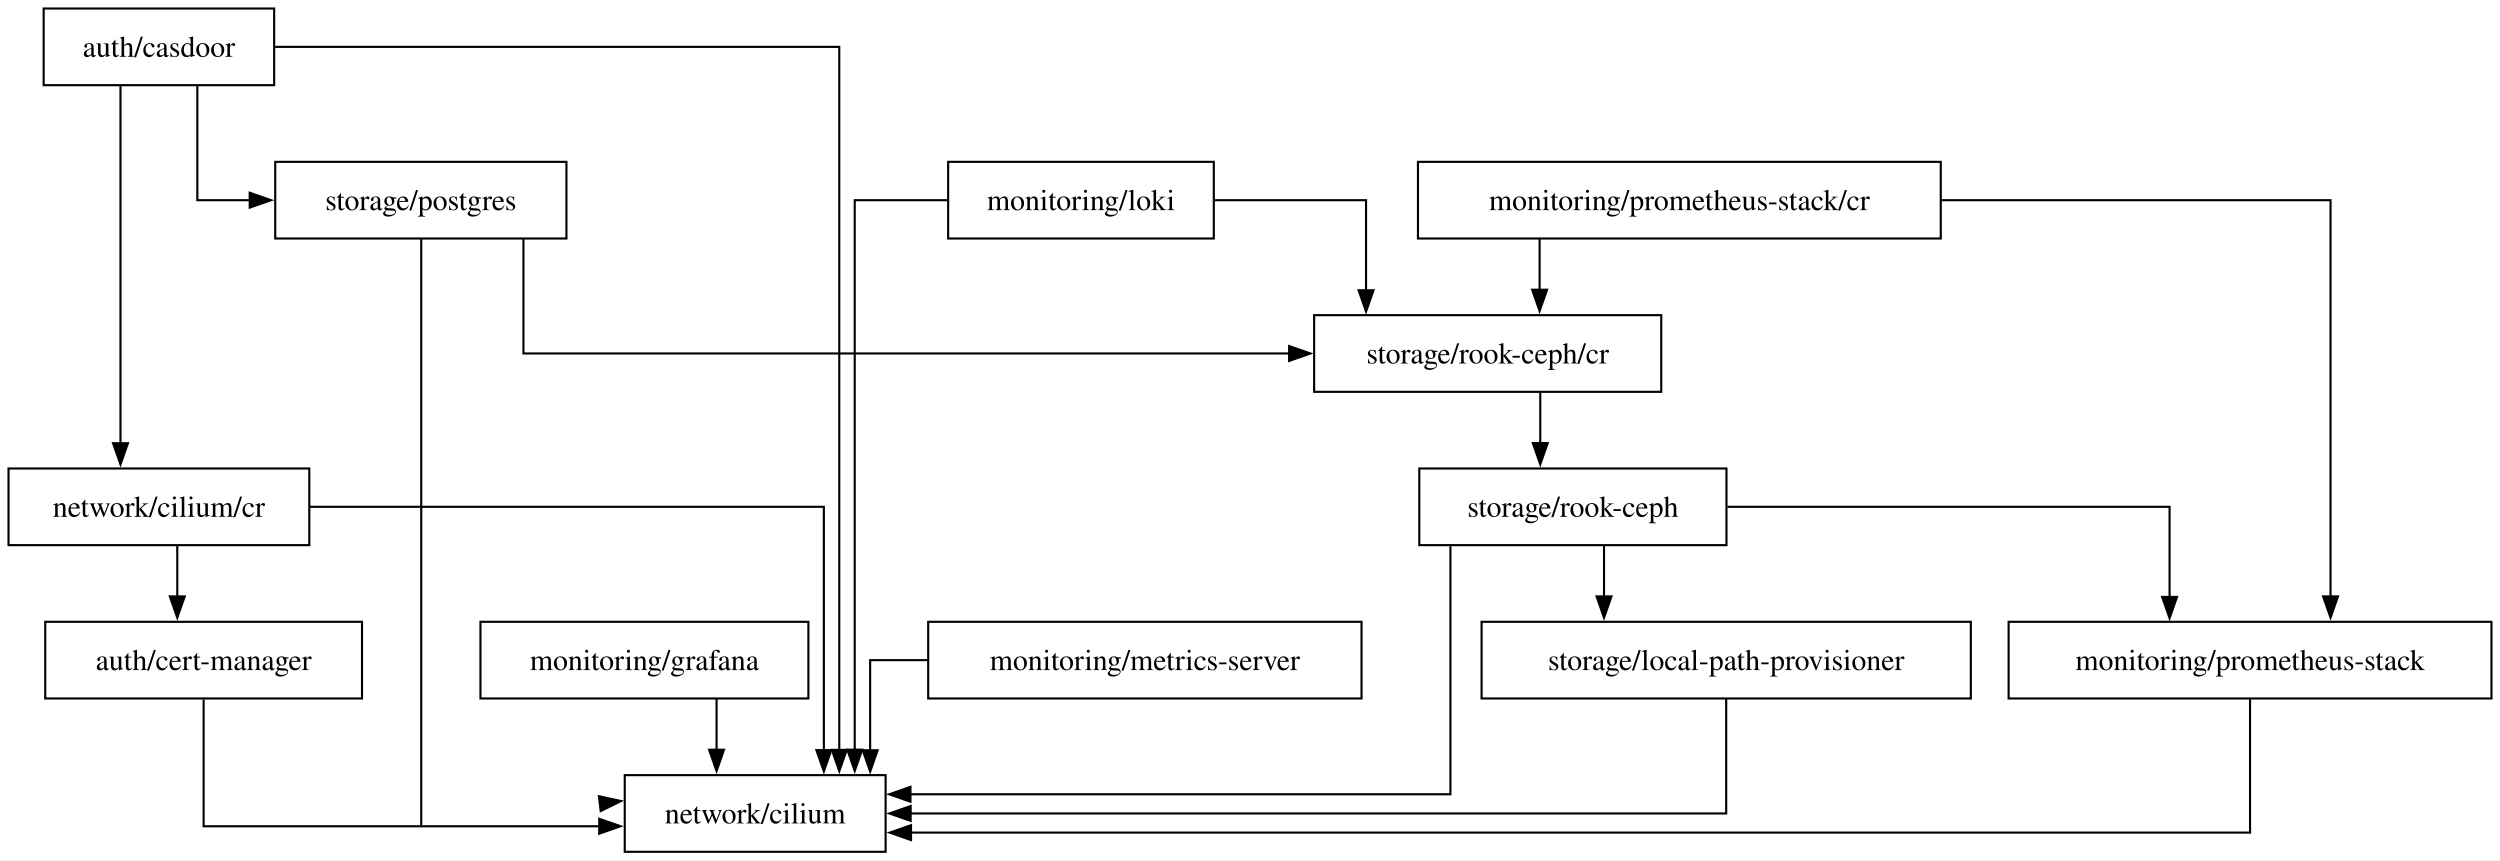
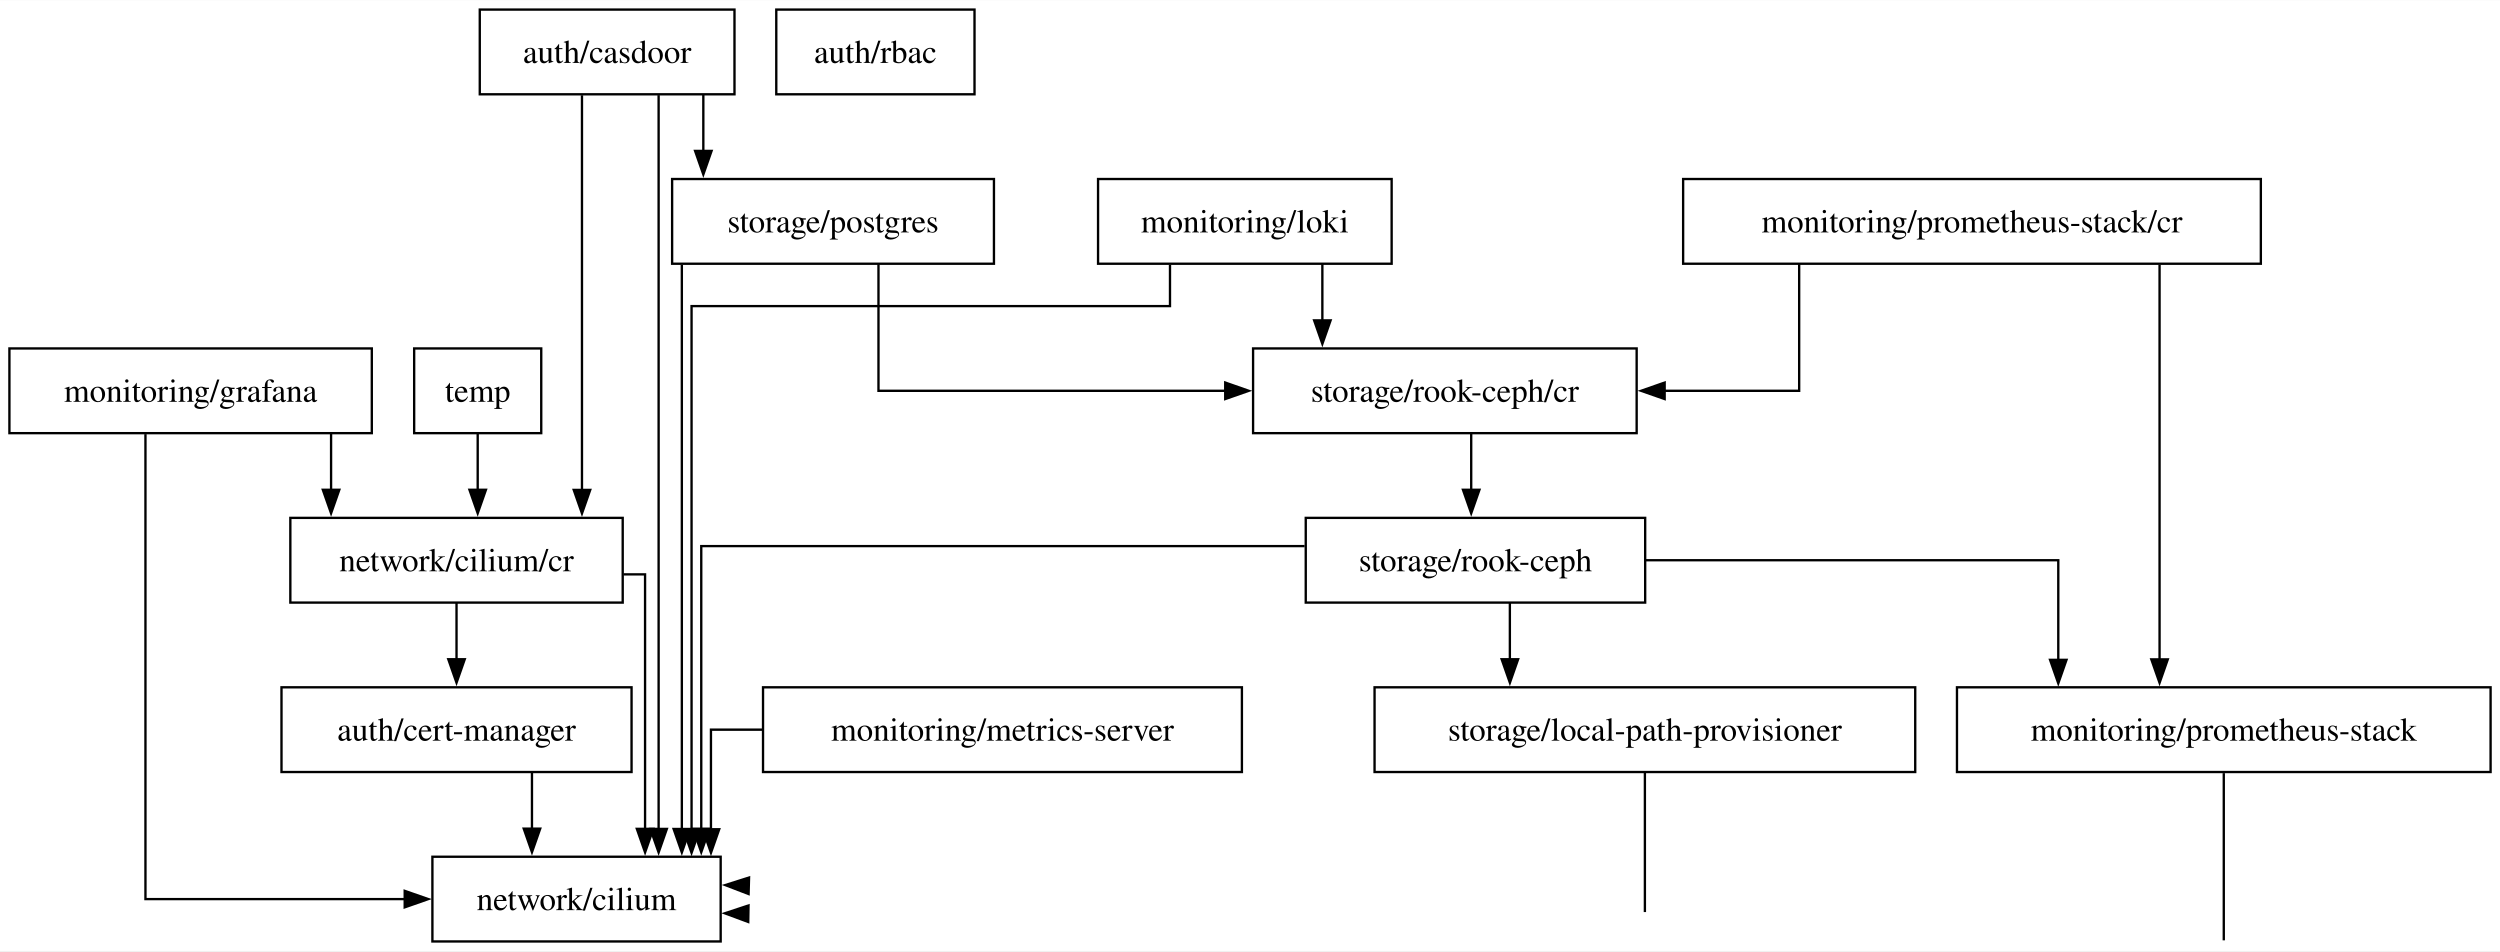
- <svg xmlns="http://www.w3.org/2000/svg" width="1174pt" height="404pt" viewBox="0.00 0.00 1174.00 404.00">
+ <svg xmlns="http://www.w3.org/2000/svg" width="1062pt" height="404pt" viewBox="0.00 0.00 1062.38 404.00">
  <g id="graph0" class="graph" transform="scale(1 1) rotate(0) translate(4 400)">
-     <polygon fill="white" stroke="none" points="-4,4 -4,-400 1170,-400 1170,4 -4,4" />
+     <polygon fill="white" stroke="none" points="-4,4 -4,-400 1058.38,-400 1058.38,4 -4,4" />
    <g id="node1" class="node">
-       <polygon fill="none" stroke="black" points="124.75,-396 16.5,-396 16.5,-360 124.75,-360 124.75,-396" />
-       <text text-anchor="middle" x="70.62" y="-373.32" font-family="Times,serif" font-size="14.00">auth/casdoor</text>
+       <polygon fill="none" stroke="black" points="308.12,-396 199.88,-396 199.88,-360 308.12,-360 308.12,-396" />
+       <text text-anchor="middle" x="254" y="-373.32" font-family="Times,serif" font-size="14.00">auth/casdoor</text>
    </g>
    <g id="node2" class="node">
-       <polygon fill="none" stroke="black" points="411.88,-36 289.38,-36 289.38,0 411.88,0 411.88,-36" />
-       <text text-anchor="middle" x="350.62" y="-13.32" font-family="Times,serif" font-size="14.00">network/cilium</text>
+       <polygon fill="none" stroke="black" points="302.25,-36 179.75,-36 179.75,0 302.25,0 302.25,-36" />
+       <text text-anchor="middle" x="241" y="-13.32" font-family="Times,serif" font-size="14.00">network/cilium</text>
    </g>
    <g id="edge1" class="edge">
-       <path fill="none" stroke="black" d="M125.19,-378C216.44,-378 390.12,-378 390.12,-378 390.12,-378 390.12,-47.86 390.12,-47.86" />
-       <polygon fill="black" stroke="black" points="393.63,-47.86 390.13,-37.86 386.63,-47.86 393.63,-47.86" />
+       <path fill="none" stroke="black" d="M275.88,-359.65C275.88,-359.65 275.88,-47.82 275.88,-47.82" />
+       <polygon fill="black" stroke="black" points="279.38,-47.82 275.88,-37.82 272.38,-47.82 279.38,-47.82" />
    </g>
    <g id="node3" class="node">
-       <polygon fill="none" stroke="black" points="141.25,-180 0,-180 0,-144 141.25,-144 141.25,-180" />
-       <text text-anchor="middle" x="70.62" y="-157.32" font-family="Times,serif" font-size="14.00">network/cilium/cr</text>
+       <polygon fill="none" stroke="black" points="260.62,-180 119.38,-180 119.38,-144 260.62,-144 260.62,-180" />
+       <text text-anchor="middle" x="190" y="-157.32" font-family="Times,serif" font-size="14.00">network/cilium/cr</text>
    </g>
    <g id="edge2" class="edge">
-       <path fill="none" stroke="black" d="M52.58,-359.58C52.58,-359.58 52.58,-191.88 52.58,-191.88" />
-       <polygon fill="black" stroke="black" points="56.08,-191.88 52.58,-181.88 49.08,-191.88 56.08,-191.88" />
+       <path fill="none" stroke="black" d="M243.31,-359.58C243.31,-359.58 243.31,-191.88 243.31,-191.88" />
+       <polygon fill="black" stroke="black" points="246.81,-191.88 243.31,-181.88 239.81,-191.88 246.81,-191.88" />
    </g>
    <g id="node4" class="node">
-       <polygon fill="none" stroke="black" points="262,-324 125.25,-324 125.25,-288 262,-288 262,-324" />
-       <text text-anchor="middle" x="193.62" y="-301.32" font-family="Times,serif" font-size="14.00">storage/postgres</text>
+       <polygon fill="none" stroke="black" points="418.38,-324 281.62,-324 281.62,-288 418.38,-288 418.38,-324" />
+       <text text-anchor="middle" x="350" y="-301.32" font-family="Times,serif" font-size="14.00">storage/postgres</text>
    </g>
    <g id="edge3" class="edge">
-       <path fill="none" stroke="black" d="M88.67,-359.83C88.67,-338.5 88.67,-306 88.67,-306 88.67,-306 113.27,-306 113.27,-306" />
-       <polygon fill="black" stroke="black" points="113.27,-309.5 123.27,-306 113.27,-302.5 113.27,-309.5" />
+       <path fill="none" stroke="black" d="M294.88,-359.83C294.88,-359.83 294.88,-335.93 294.88,-335.93" />
+       <polygon fill="black" stroke="black" points="298.38,-335.93 294.88,-325.93 291.38,-335.93 298.38,-335.93" />
+     </g>
+     <g id="edge13" class="edge">
+       <path fill="none" stroke="black" d="M260.93,-156C266.56,-156 270.12,-156 270.12,-156 270.12,-156 270.12,-47.84 270.12,-47.84" />
+       <polygon fill="black" stroke="black" points="273.63,-47.84 270.13,-37.84 266.63,-47.84 273.63,-47.84" />
+     </g>
+     <g id="node5" class="node">
+       <polygon fill="none" stroke="black" points="264.38,-108 115.62,-108 115.62,-72 264.38,-72 264.38,-108" />
+       <text text-anchor="middle" x="190" y="-85.33" font-family="Times,serif" font-size="14.00">auth/cert-manager</text>
+     </g>
+     <g id="edge14" class="edge">
+       <path fill="none" stroke="black" d="M190,-143.83C190,-143.83 190,-119.93 190,-119.93" />
+       <polygon fill="black" stroke="black" points="193.5,-119.93 190,-109.93 186.5,-119.93 193.5,-119.93" />
+     </g>
+     <g id="edge16" class="edge">
+       <path fill="none" stroke="black" d="M285.75,-287.55C285.75,-287.55 285.75,-47.81 285.75,-47.81" />
+       <polygon fill="black" stroke="black" points="289.25,-47.81 285.75,-37.81 282.25,-47.81 289.25,-47.81" />
+     </g>
+     <g id="node9" class="node">
+       <polygon fill="none" stroke="black" points="691.5,-252 528.5,-252 528.5,-216 691.5,-216 691.5,-252" />
+       <text text-anchor="middle" x="610" y="-229.32" font-family="Times,serif" font-size="14.00">storage/rook-ceph/cr</text>
+     </g>
+     <g id="edge17" class="edge">
+       <path fill="none" stroke="black" d="M369.31,-287.83C369.31,-266.5 369.31,-234 369.31,-234 369.31,-234 516.66,-234 516.66,-234" />
+       <polygon fill="black" stroke="black" points="516.66,-237.5 526.66,-234 516.66,-230.5 516.66,-237.5" />
+     </g>
+     <g id="edge4" class="edge">
+       <path fill="none" stroke="black" d="M222.06,-71.83C222.06,-71.83 222.06,-47.93 222.06,-47.93" />
+       <polygon fill="black" stroke="black" points="225.56,-47.93 222.06,-37.93 218.56,-47.93 225.56,-47.93" />
+     </g>
+     <g id="node6" class="node">
+       <polygon fill="none" stroke="black" points="410.12,-396 325.88,-396 325.88,-360 410.12,-360 410.12,-396" />
+       <text text-anchor="middle" x="368" y="-373.32" font-family="Times,serif" font-size="14.00">auth/rbac</text>
+     </g>
+     <g id="node7" class="node">
+       <polygon fill="none" stroke="black" points="154,-252 0,-252 0,-216 154,-216 154,-252" />
+       <text text-anchor="middle" x="77" y="-229.32" font-family="Times,serif" font-size="14.00">monitoring/grafana</text>
+     </g>
+     <g id="edge5" class="edge">
+       <path fill="none" stroke="black" d="M57.81,-215.58C57.81,-163.35 57.81,-18 57.81,-18 57.81,-18 167.98,-18 167.98,-18" />
+       <polygon fill="black" stroke="black" points="167.98,-21.5 177.98,-18 167.98,-14.5 167.98,-21.5" />
+     </g>
+     <g id="edge6" class="edge">
+       <path fill="none" stroke="black" d="M136.69,-215.83C136.69,-215.83 136.69,-191.93 136.69,-191.93" />
+       <polygon fill="black" stroke="black" points="140.19,-191.93 136.69,-181.93 133.19,-191.93 140.19,-191.93" />
+     </g>
+     <g id="node8" class="node">
+       <polygon fill="none" stroke="black" points="587.38,-324 462.62,-324 462.62,-288 587.38,-288 587.38,-324" />
+       <text text-anchor="middle" x="525" y="-301.32" font-family="Times,serif" font-size="14.00">monitoring/loki</text>
+     </g>
+     <g id="edge7" class="edge">
+       <path fill="none" stroke="black" d="M493.19,-287.58C493.19,-278.72 493.19,-270 493.19,-270 493.19,-270 289.88,-270 289.88,-270 289.88,-270 289.88,-47.64 289.88,-47.64" />
+       <polygon fill="black" stroke="black" points="293.38,-47.64 289.88,-37.64 286.38,-47.64 293.38,-47.64" />
+     </g>
+     <g id="edge8" class="edge">
+       <path fill="none" stroke="black" d="M557.94,-287.83C557.94,-287.83 557.94,-263.93 557.94,-263.93" />
+       <polygon fill="black" stroke="black" points="561.44,-263.93 557.94,-253.93 554.44,-263.93 561.44,-263.93" />
+     </g>
+     <g id="node14" class="node">
+       <polygon fill="none" stroke="black" points="695.12,-180 550.88,-180 550.88,-144 695.12,-144 695.12,-180" />
+       <text text-anchor="middle" x="623" y="-157.32" font-family="Times,serif" font-size="14.00">storage/rook-ceph</text>
+     </g>
+     <g id="edge21" class="edge">
+       <path fill="none" stroke="black" d="M621.19,-215.83C621.19,-215.83 621.19,-191.93 621.19,-191.93" />
+       <polygon fill="black" stroke="black" points="624.69,-191.93 621.19,-181.93 617.69,-191.93 624.69,-191.93" />
+     </g>
+     <g id="node10" class="node">
+       <polygon fill="none" stroke="black" points="523.75,-108 320.25,-108 320.25,-72 523.75,-72 523.75,-108" />
+       <text text-anchor="middle" x="422" y="-85.33" font-family="Times,serif" font-size="14.00">monitoring/metrics-server</text>
+     </g>
+     <g id="edge9" class="edge">
+       <path fill="none" stroke="black" d="M319.99,-90C306.99,-90 298.12,-90 298.12,-90 298.12,-90 298.12,-47.68 298.12,-47.68" />
+       <polygon fill="black" stroke="black" points="301.63,-47.68 298.13,-37.68 294.63,-47.68 301.63,-47.68" />
+     </g>
+     <g id="node11" class="node">
+       <polygon fill="none" stroke="black" points="1054.38,-108 827.62,-108 827.62,-72 1054.38,-72 1054.38,-108" />
+       <text text-anchor="middle" x="941" y="-85.33" font-family="Times,serif" font-size="14.00">monitoring/prometheus-stack</text>
+     </g>
+     <g id="edge10" class="edge">
+       <path fill="none" stroke="black" d="M941,-71.52C941,-48.45 941,-12 941,-12 941,-12 941,-0.49 941,-0.49" />
+       <polygon fill="black" stroke="black" points="313.96,-8.29 304.02,-11.97 314.08,-15.29 313.96,-8.29" />
+     </g>
+     <g id="node12" class="node">
+       <polygon fill="none" stroke="black" points="956.75,-324 711.25,-324 711.25,-288 956.75,-288 956.75,-324" />
+       <text text-anchor="middle" x="834" y="-301.32" font-family="Times,serif" font-size="14.00">monitoring/prometheus-stack/cr</text>
+     </g>
+     <g id="edge11" class="edge">
+       <path fill="none" stroke="black" d="M760.56,-287.83C760.56,-266.5 760.56,-234 760.56,-234 760.56,-234 703.4,-234 703.4,-234" />
+       <polygon fill="black" stroke="black" points="703.4,-230.5 693.4,-234 703.4,-237.5 703.4,-230.5" />
    </g>
    <g id="edge12" class="edge">
-       <path fill="none" stroke="black" d="M141.48,-162C233.61,-162 382.88,-162 382.88,-162 382.88,-162 382.88,-47.75 382.88,-47.75" />
-       <polygon fill="black" stroke="black" points="386.38,-47.75 382.88,-37.75 379.38,-47.75 386.38,-47.75" />
+       <path fill="none" stroke="black" d="M913.71,-287.58C913.71,-287.58 913.71,-119.88 913.71,-119.88" />
+       <polygon fill="black" stroke="black" points="917.21,-119.88 913.71,-109.88 910.21,-119.88 917.21,-119.88" />
    </g>
-     <g id="node5" class="node">
-       <polygon fill="none" stroke="black" points="166,-108 17.25,-108 17.25,-72 166,-72 166,-108" />
-       <text text-anchor="middle" x="91.62" y="-85.33" font-family="Times,serif" font-size="14.00">auth/cert-manager</text>
-     </g>
-     <g id="edge13" class="edge">
-       <path fill="none" stroke="black" d="M79.25,-143.83C79.25,-143.83 79.25,-119.93 79.25,-119.93" />
-       <polygon fill="black" stroke="black" points="82.75,-119.93 79.25,-109.93 75.75,-119.93 82.75,-119.93" />
+     <g id="node13" class="node">
+       <polygon fill="none" stroke="black" points="809.88,-108 580.12,-108 580.12,-72 809.88,-72 809.88,-108" />
+       <text text-anchor="middle" x="695" y="-85.33" font-family="Times,serif" font-size="14.00">storage/local-path-provisioner</text>
    </g>
    <g id="edge15" class="edge">
-       <path fill="none" stroke="black" d="M193.81,-287.93C193.81,-225.69 193.81,-24 193.81,-24 193.81,-24 193.81,-12.49 193.81,-12.49" />
-       <polygon fill="black" stroke="black" points="277.25,-26.09 287.6,-23.82 278.09,-19.14 277.25,-26.09" />
+       <path fill="none" stroke="black" d="M695,-71.62C695,-52.09 695,-24 695,-24 695,-24 695,-12.49 695,-12.49" />
+       <polygon fill="black" stroke="black" points="314.11,-20.16 304.21,-23.96 314.31,-27.16 314.11,-20.16" />
    </g>
-     <g id="node8" class="node">
-       <polygon fill="none" stroke="black" points="776.12,-252 613.12,-252 613.12,-216 776.12,-216 776.12,-252" />
-       <text text-anchor="middle" x="694.62" y="-229.32" font-family="Times,serif" font-size="14.00">storage/rook-ceph/cr</text>
-     </g>
-     <g id="edge16" class="edge">
-       <path fill="none" stroke="black" d="M241.81,-287.83C241.81,-266.5 241.81,-234 241.81,-234 241.81,-234 601.37,-234 601.37,-234" />
-       <polygon fill="black" stroke="black" points="601.37,-237.5 611.37,-234 601.37,-230.5 601.37,-237.5" />
-     </g>
-     <g id="edge4" class="edge">
-       <path fill="none" stroke="black" d="M91.62,-71.52C91.62,-48.45 91.62,-12 91.62,-12 91.62,-12 277.4,-12 277.4,-12" />
-       <polygon fill="black" stroke="black" points="277.4,-15.5 287.4,-12 277.4,-8.5 277.4,-15.5" />
-     </g>
-     <g id="node6" class="node">
-       <polygon fill="none" stroke="black" points="375.62,-108 221.62,-108 221.62,-72 375.62,-72 375.62,-108" />
-       <text text-anchor="middle" x="298.62" y="-85.33" font-family="Times,serif" font-size="14.00">monitoring/grafana</text>
-     </g>
-     <g id="edge5" class="edge">
-       <path fill="none" stroke="black" d="M332.5,-71.83C332.5,-71.83 332.5,-47.93 332.5,-47.93" />
-       <polygon fill="black" stroke="black" points="336,-47.93 332.5,-37.93 329,-47.93 336,-47.93" />
-     </g>
-     <g id="node7" class="node">
-       <polygon fill="none" stroke="black" points="566,-324 441.25,-324 441.25,-288 566,-288 566,-324" />
-       <text text-anchor="middle" x="503.62" y="-301.32" font-family="Times,serif" font-size="14.00">monitoring/loki</text>
-     </g>
-     <g id="edge6" class="edge">
-       <path fill="none" stroke="black" d="M440.9,-306C417.89,-306 397.38,-306 397.38,-306 397.38,-306 397.38,-47.97 397.38,-47.97" />
-       <polygon fill="black" stroke="black" points="400.88,-47.97 397.38,-37.97 393.88,-47.97 400.88,-47.97" />
-     </g>
-     <g id="edge7" class="edge">
-       <path fill="none" stroke="black" d="M566.25,-306C601.09,-306 637.5,-306 637.5,-306 637.5,-306 637.5,-263.68 637.5,-263.68" />
-       <polygon fill="black" stroke="black" points="641,-263.68 637.5,-253.68 634,-263.68 641,-263.68" />
-     </g>
-     <g id="node13" class="node">
-       <polygon fill="none" stroke="black" points="806.75,-180 662.5,-180 662.5,-144 806.75,-144 806.75,-180" />
-       <text text-anchor="middle" x="734.62" y="-157.32" font-family="Times,serif" font-size="14.00">storage/rook-ceph</text>
+     <g id="edge18" class="edge">
+       <path fill="none" stroke="black" d="M550.39,-168C453.51,-168 294,-168 294,-168 294,-168 294,-47.91 294,-47.91" />
+       <polygon fill="black" stroke="black" points="297.5,-47.91 294,-37.91 290.5,-47.91 297.5,-47.91" />
    </g>
    <g id="edge20" class="edge">
-       <path fill="none" stroke="black" d="M719.31,-215.83C719.31,-215.83 719.31,-191.93 719.31,-191.93" />
-       <polygon fill="black" stroke="black" points="722.81,-191.93 719.31,-181.93 715.81,-191.93 722.81,-191.93" />
-     </g>
-     <g id="node9" class="node">
-       <polygon fill="none" stroke="black" points="635.38,-108 431.88,-108 431.88,-72 635.38,-72 635.38,-108" />
-       <text text-anchor="middle" x="533.62" y="-85.33" font-family="Times,serif" font-size="14.00">monitoring/metrics-server</text>
-     </g>
-     <g id="edge8" class="edge">
-       <path fill="none" stroke="black" d="M431.67,-90C415.85,-90 404.62,-90 404.62,-90 404.62,-90 404.62,-47.68 404.62,-47.68" />
-       <polygon fill="black" stroke="black" points="408.13,-47.68 404.63,-37.68 401.13,-47.68 408.13,-47.68" />
-     </g>
-     <g id="node10" class="node">
-       <polygon fill="none" stroke="black" points="1166,-108 939.25,-108 939.25,-72 1166,-72 1166,-108" />
-       <text text-anchor="middle" x="1052.62" y="-85.33" font-family="Times,serif" font-size="14.00">monitoring/prometheus-stack</text>
-     </g>
-     <g id="edge9" class="edge">
-       <path fill="none" stroke="black" d="M1052.62,-71.62C1052.62,-47.72 1052.62,-9 1052.62,-9 1052.62,-9 423.82,-9 423.82,-9" />
-       <polygon fill="black" stroke="black" points="423.82,-5.5 413.82,-9 423.82,-12.5 423.82,-5.5" />
-     </g>
-     <g id="node11" class="node">
-       <polygon fill="none" stroke="black" points="907.38,-324 661.88,-324 661.88,-288 907.38,-288 907.38,-324" />
-       <text text-anchor="middle" x="784.62" y="-301.32" font-family="Times,serif" font-size="14.00">monitoring/prometheus-stack/cr</text>
-     </g>
-     <g id="edge10" class="edge">
-       <path fill="none" stroke="black" d="M719,-287.83C719,-287.83 719,-263.93 719,-263.93" />
-       <polygon fill="black" stroke="black" points="722.5,-263.93 719,-253.93 715.5,-263.93 722.5,-263.93" />
-     </g>
-     <g id="edge11" class="edge">
-       <path fill="none" stroke="black" d="M907.68,-306C992.65,-306 1090.42,-306 1090.42,-306 1090.42,-306 1090.42,-119.93 1090.42,-119.93" />
-       <polygon fill="black" stroke="black" points="1093.92,-119.93 1090.42,-109.93 1086.92,-119.93 1093.92,-119.93" />
-     </g>
-     <g id="node12" class="node">
-       <polygon fill="none" stroke="black" points="921.5,-108 691.75,-108 691.75,-72 921.5,-72 921.5,-108" />
-       <text text-anchor="middle" x="806.62" y="-85.33" font-family="Times,serif" font-size="14.00">storage/local-path-provisioner</text>
-     </g>
-     <g id="edge14" class="edge">
-       <path fill="none" stroke="black" d="M806.62,-71.83C806.62,-50.5 806.62,-18 806.62,-18 806.62,-18 423.64,-18 423.64,-18" />
-       <polygon fill="black" stroke="black" points="423.64,-14.5 413.64,-18 423.64,-21.5 423.64,-14.5" />
-     </g>
-     <g id="edge17" class="edge">
-       <path fill="none" stroke="black" d="M677.12,-143.51C677.12,-106.54 677.12,-27 677.12,-27 677.12,-27 423.55,-27 423.55,-27" />
-       <polygon fill="black" stroke="black" points="423.55,-23.5 413.55,-27 423.55,-30.5 423.55,-23.5" />
+       <path fill="none" stroke="black" d="M695.3,-162C768.4,-162 870.67,-162 870.67,-162 870.67,-162 870.67,-119.68 870.67,-119.68" />
+       <polygon fill="black" stroke="black" points="874.17,-119.68 870.67,-109.68 867.17,-119.68 874.17,-119.68" />
    </g>
    <g id="edge19" class="edge">
-       <path fill="none" stroke="black" d="M807.15,-162C890.17,-162 1014.83,-162 1014.83,-162 1014.83,-162 1014.83,-119.68 1014.83,-119.68" />
-       <polygon fill="black" stroke="black" points="1018.33,-119.68 1014.83,-109.68 1011.33,-119.68 1018.33,-119.68" />
+       <path fill="none" stroke="black" d="M637.62,-143.83C637.62,-143.83 637.62,-119.93 637.62,-119.93" />
+       <polygon fill="black" stroke="black" points="641.13,-119.93 637.63,-109.93 634.13,-119.93 641.13,-119.93" />
    </g>
-     <g id="edge18" class="edge">
-       <path fill="none" stroke="black" d="M749.25,-143.83C749.25,-143.83 749.25,-119.93 749.25,-119.93" />
-       <polygon fill="black" stroke="black" points="752.75,-119.93 749.25,-109.93 745.75,-119.93 752.75,-119.93" />
+     <g id="node15" class="node">
+       <polygon fill="none" stroke="black" points="226,-252 172,-252 172,-216 226,-216 226,-252" />
+       <text text-anchor="middle" x="199" y="-229.32" font-family="Times,serif" font-size="14.00">temp</text>
+     </g>
+     <g id="edge22" class="edge">
+       <path fill="none" stroke="black" d="M199,-215.83C199,-215.83 199,-191.93 199,-191.93" />
+       <polygon fill="black" stroke="black" points="202.5,-191.93 199,-181.93 195.5,-191.93 202.5,-191.93" />
    </g>
  </g>
</svg>
